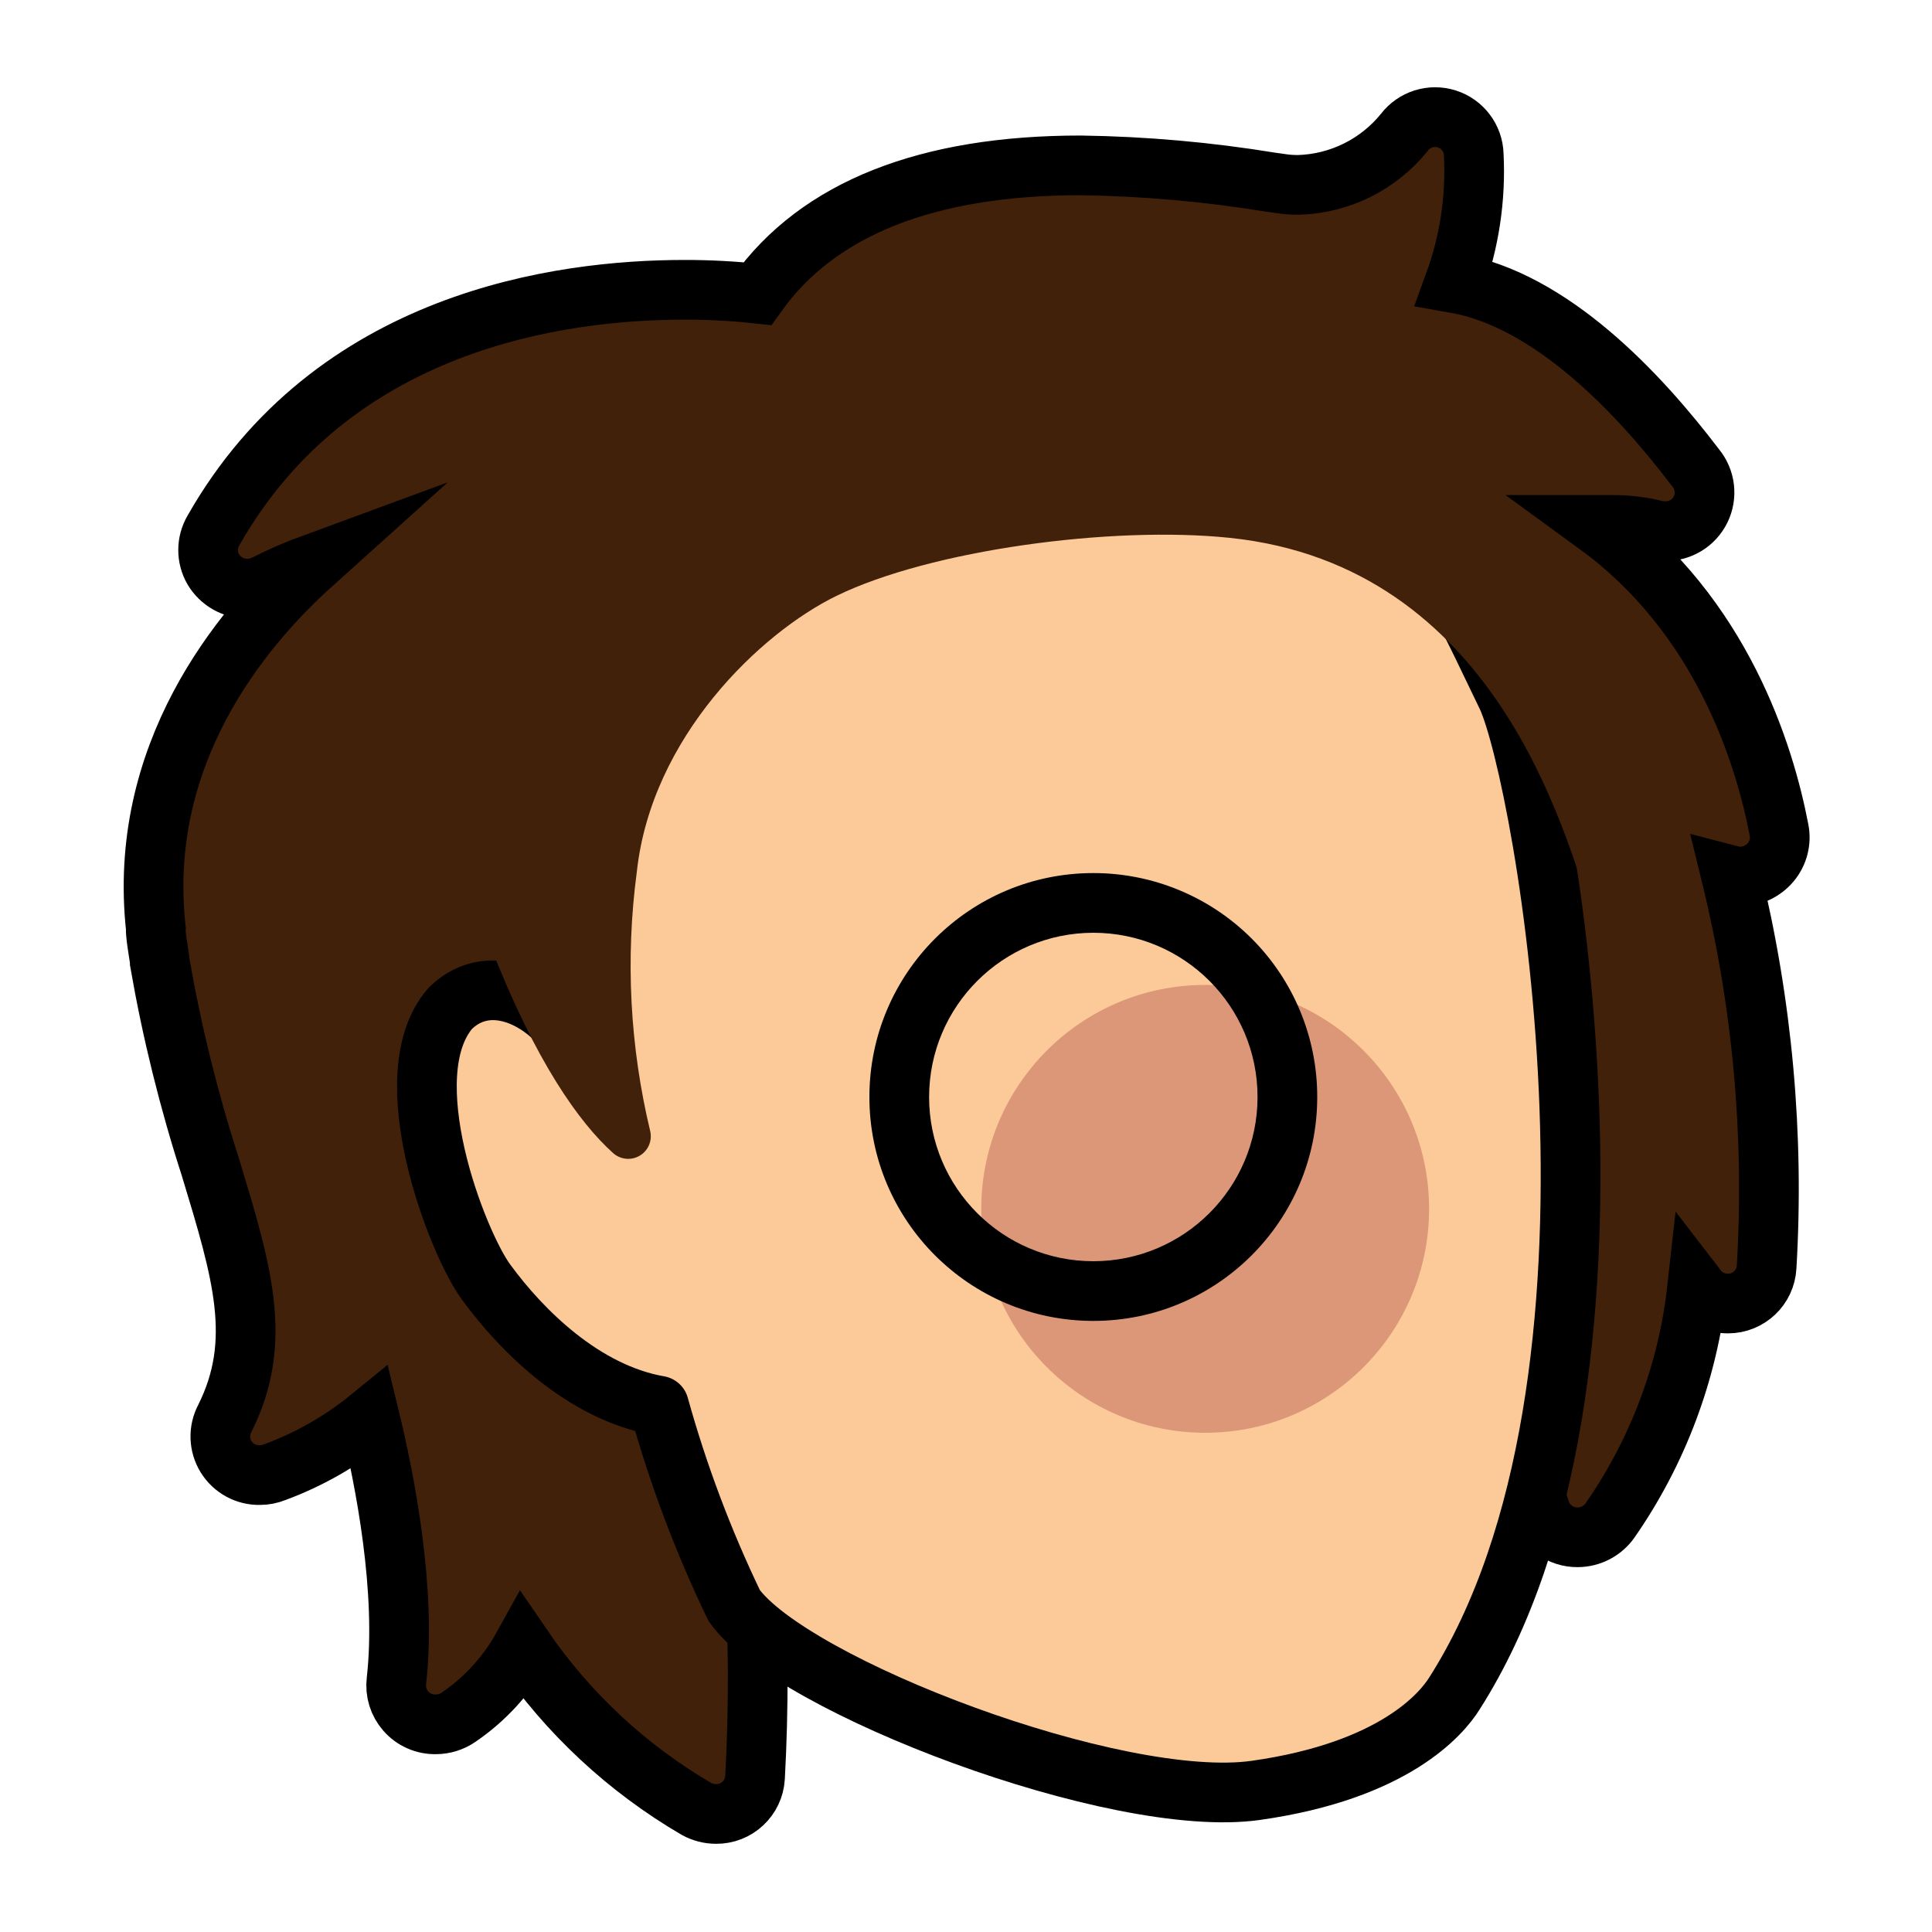
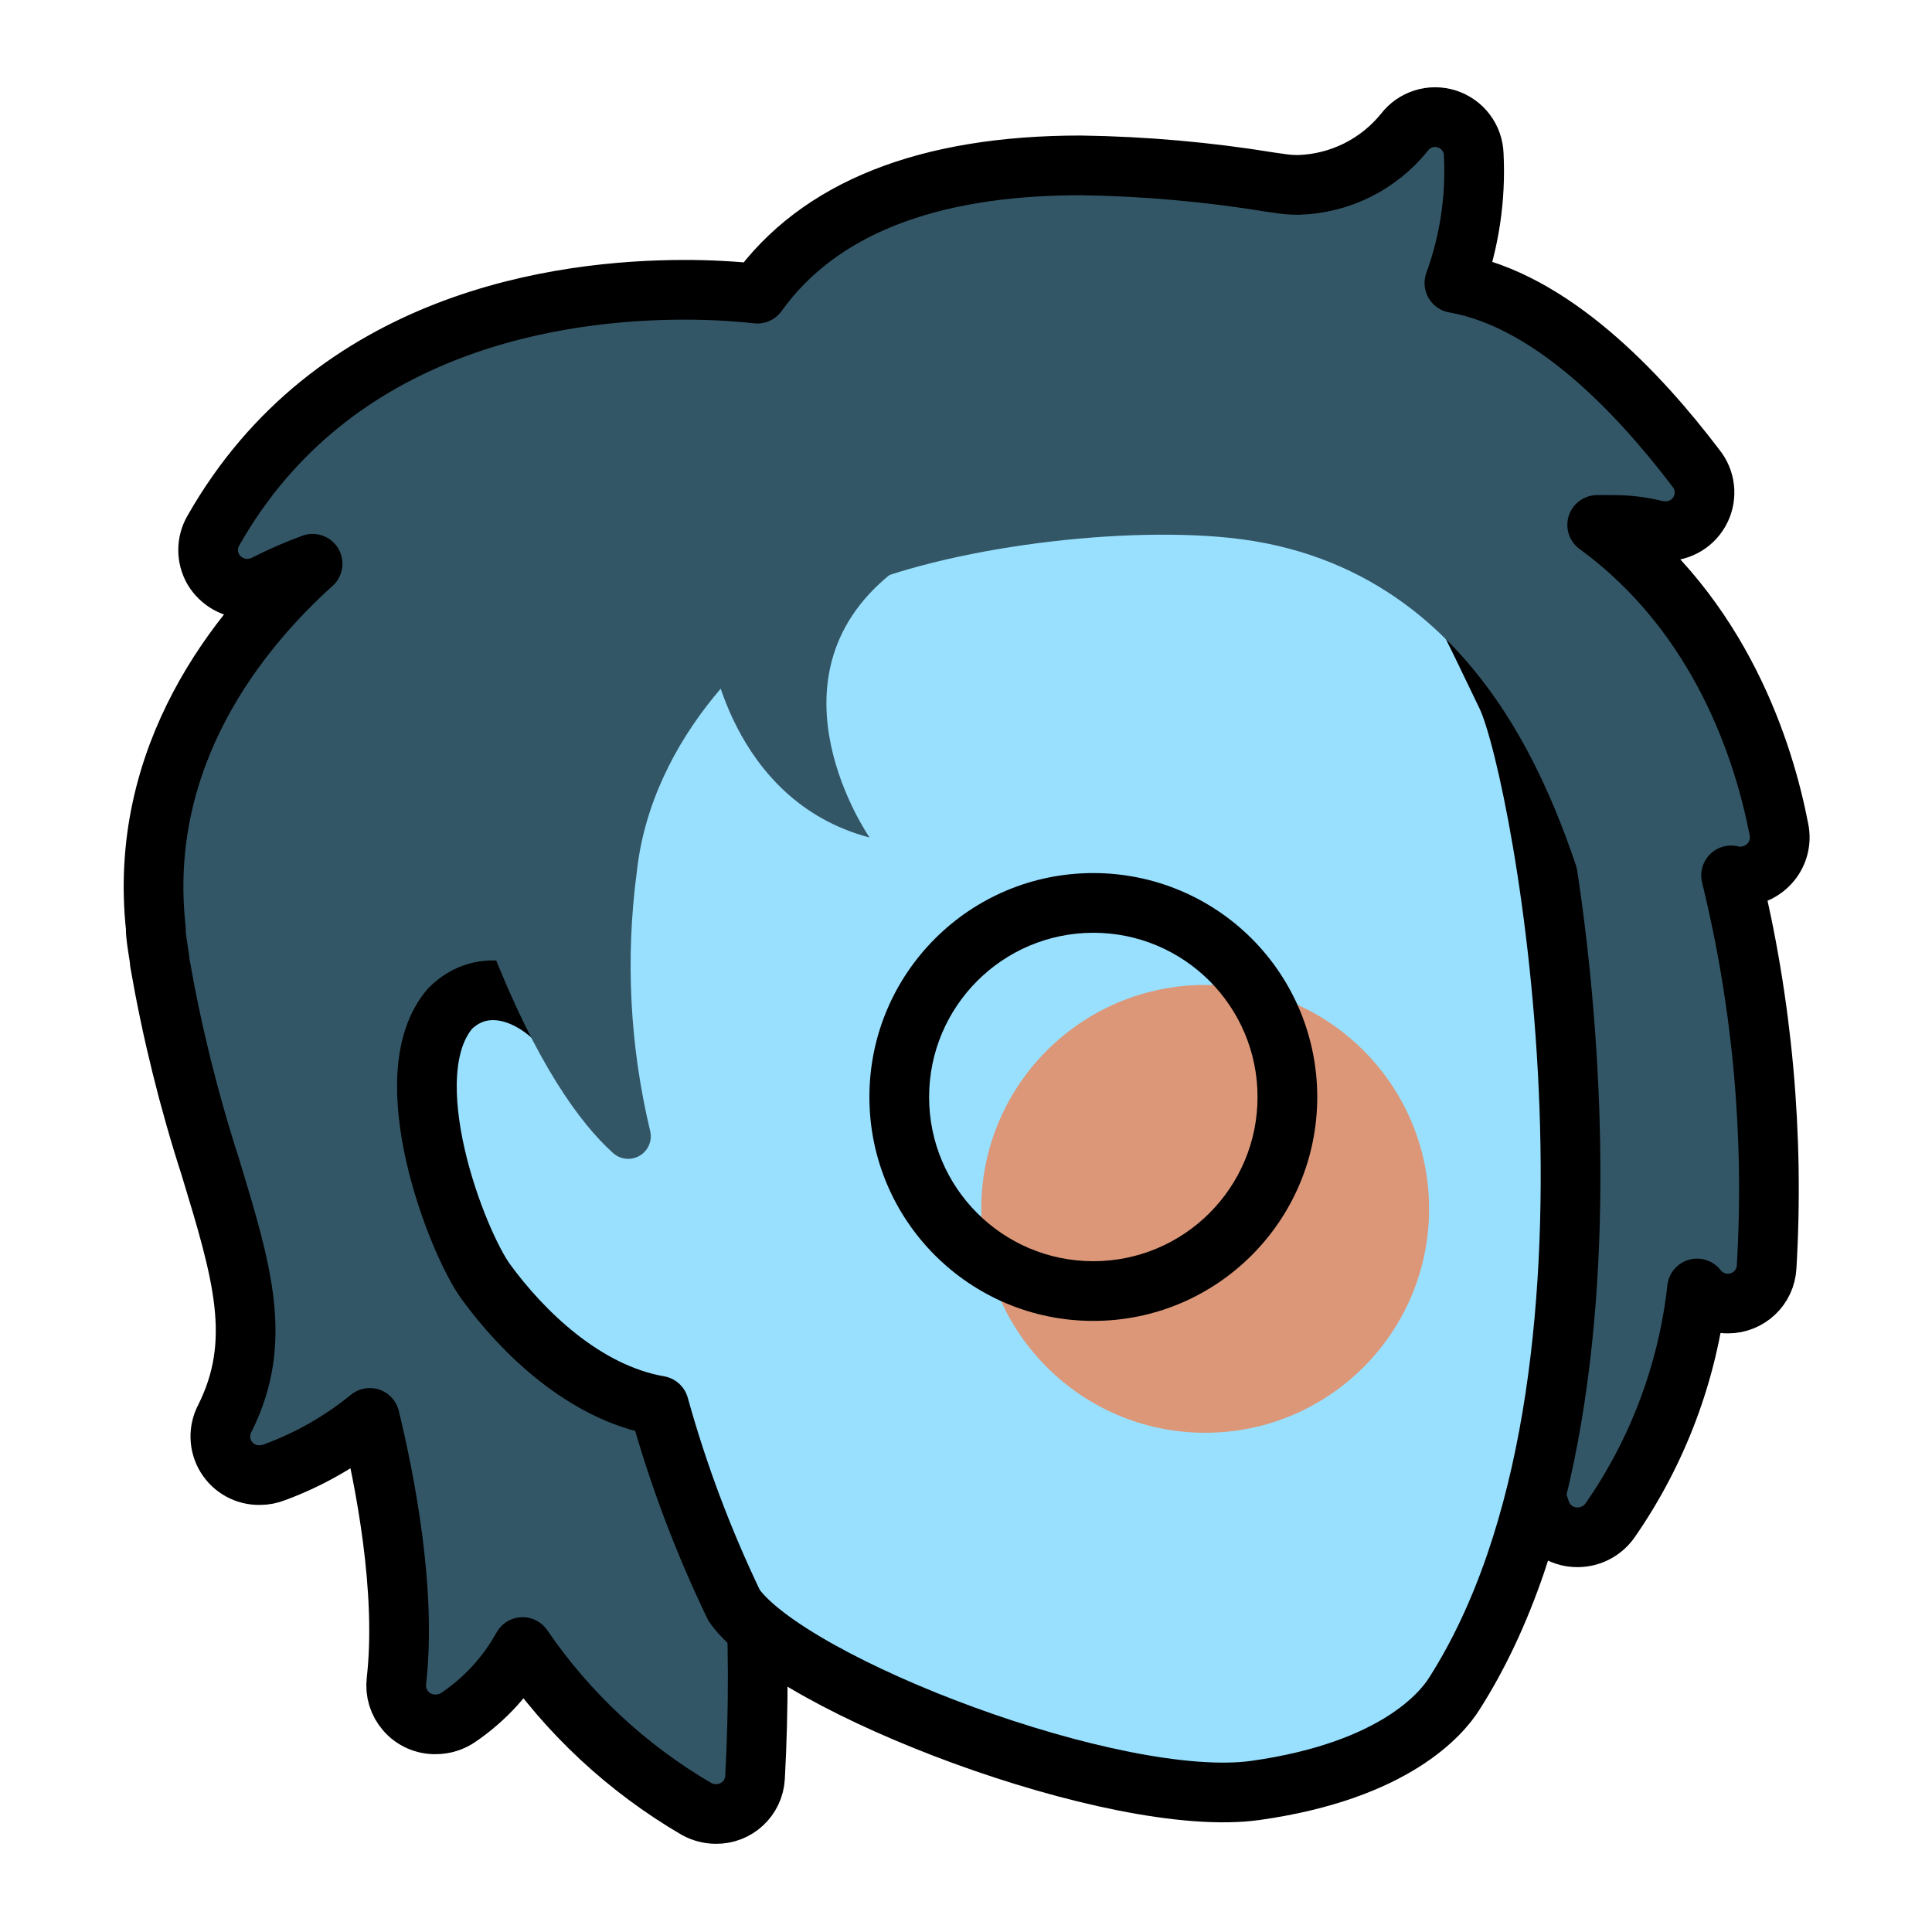
- <svg xmlns="http://www.w3.org/2000/svg" viewBox="0 0 100 100">
+ <svg xmlns="http://www.w3.org/2000/svg" id="semi" viewBox="0 0 100 100">
  <defs>
-     <style>.a,.c{fill:#42210b;}.a,.b{stroke:#000;stroke-linecap:round;stroke-width:3.09px;}.a{stroke-miterlimit:10;}.b{fill:#fcca99;stroke-linejoin:round;}.d{fill:#dc9779;}</style>
+     <style>.cls-1,.cls-3{fill:#335666;}.cls-1,.cls-2{stroke:#000;stroke-linecap:round;stroke-linejoin:round;stroke-width:3.09px;}.cls-2{fill:#99e0ff;}.cls-4{fill:#dc9779;}</style>
  </defs>
-   <path class="a" d="M37.05,93.89a2.11,2.11,0,0,1-1-.26,28,28,0,0,1-9-8.38,10.62,10.62,0,0,1-3.31,3.63,2.08,2.08,0,0,1-1.17.37A2,2,0,0,1,21,88.56,2,2,0,0,1,20.52,87c.53-4.68-.6-10.4-1.38-13.61a17.21,17.21,0,0,1-4.92,2.81,2.07,2.07,0,0,1-.77.15,2,2,0,0,1-1.81-2.94c2-4,.89-7.59-.75-13a77.76,77.76,0,0,1-2.62-10.6c0-.22-.14-.85-.2-1.51a.65.65,0,0,1,0-.21c-1-9,4.33-15.51,8.11-18.91a22.33,22.33,0,0,0-2.45,1.07,2.14,2.14,0,0,1-.92.22,2.05,2.05,0,0,1-1.77-1,2,2,0,0,1,0-2C17.22,16.58,29,15,35.43,15a34.56,34.56,0,0,1,3.77.2c3.15-4.4,8.78-6.64,16.73-6.64a66.78,66.78,0,0,1,9.84.87l.43.06a6,6,0,0,0,1,.08,7.31,7.31,0,0,0,5.49-2.72A2,2,0,0,1,76.28,8a16.91,16.91,0,0,1-1,6.65c5,.87,9.53,5.67,12.49,9.57a2,2,0,0,1-1.59,3.27,2.22,2.22,0,0,1-.51-.06,9,9,0,0,0-2.23-.26l-.77,0c6.45,4.7,8.66,11.87,9.41,15.78a2,2,0,0,1-.42,1.67,2.08,2.08,0,0,1-1.59.75h0a1.84,1.84,0,0,1-.47-.06,68.2,68.2,0,0,1,1.84,20.26,2,2,0,0,1-2,1.9,2,2,0,0,1-1.6-.78,26.07,26.07,0,0,1-4.5,12,2.06,2.06,0,0,1-1.68.88,2,2,0,0,1-1.93-1.39c-.92-2.85-4.11-7.59-7.49-12.61-2.75-4.1-5.86-8.72-8.17-13l-13,.34h-.17l-13.81-1,.68,18.53A93.9,93.9,0,0,1,39.08,92,2,2,0,0,1,37.05,93.89Z" />
-   <path class="b" d="M34.11,72.76A62.36,62.36,0,0,0,38,83.1c2.94,4.15,19.79,10.59,27,9.57s9.64-4,10.27-5C85.61,71.48,79.91,40.16,78,36.06,74.57,29,71.12,20.19,59,20.81c-39.45,2-31,30.82-30.2,32-1.48-1.5-3.81-2.29-5.5-.61-3,3.48.37,12.14,1.86,14.16C27,68.88,30.21,72.08,34.11,72.76Z" />
-   <path class="c" d="M40.32,19.45c27.81-9.16,42.39.73,42,27.59h0C81,43.27,77.5,29.28,63.66,27.84c-6.12-.64-15.5.63-20.36,3-3.94,1.92-9.59,7.31-10.34,14.3a36.75,36.75,0,0,0,.7,13.43,1.17,1.17,0,0,1-1.94,1.1C30,58.12,27.74,55,25.4,49,22.26,40.8,20.41,26,40.32,19.45Z" />
-   <circle class="d" cx="62.38" cy="62.57" r="11.59" />
+   <path class="cls-1" d="M37.05,93.89a2.11,2.11,0,0,1-1-.26,28,28,0,0,1-9-8.38,10.62,10.62,0,0,1-3.31,3.63,2.08,2.08,0,0,1-1.17.37A2,2,0,0,1,21,88.56,2,2,0,0,1,20.52,87c.53-4.68-.6-10.4-1.38-13.61a17.21,17.21,0,0,1-4.92,2.81,2.07,2.07,0,0,1-.77.15,2,2,0,0,1-1.81-2.94c2-4,.89-7.59-.75-13a77.76,77.76,0,0,1-2.62-10.6c0-.22-.14-.85-.2-1.51a.65.65,0,0,1,0-.21c-1-9,4.33-15.51,8.11-18.91a22.33,22.33,0,0,0-2.45,1.07,2.14,2.14,0,0,1-.92.22,2.05,2.05,0,0,1-1.77-1,2,2,0,0,1,0-2C17.22,16.58,29,15,35.43,15a34.56,34.56,0,0,1,3.77.2c3.15-4.4,8.78-6.64,16.73-6.64a66.78,66.78,0,0,1,9.84.87l.43.06a6,6,0,0,0,1,.08,7.31,7.31,0,0,0,5.49-2.72A2,2,0,0,1,76.28,8a16.91,16.91,0,0,1-1,6.65c5,.87,9.53,5.67,12.49,9.57a2,2,0,0,1-1.59,3.27,2.22,2.22,0,0,1-.51-.06,9,9,0,0,0-2.23-.26l-.77,0c6.45,4.7,8.66,11.87,9.41,15.78a2,2,0,0,1-.42,1.67,2.08,2.08,0,0,1-1.59.75h0a1.84,1.84,0,0,1-.47-.06,68.2,68.2,0,0,1,1.84,20.26,2,2,0,0,1-2,1.9,2,2,0,0,1-1.6-.78,26.07,26.07,0,0,1-4.5,12,2.06,2.06,0,0,1-1.68.88,2,2,0,0,1-1.93-1.39c-.92-2.85-4.11-7.59-7.49-12.61-2.75-4.1-5.86-8.72-8.17-13l-13,.34h-.17l-13.81-1,.68,18.53A93.9,93.9,0,0,1,39.08,92,2,2,0,0,1,37.05,93.89Z" />
+   <path class="cls-2" d="M34.11,72.76A62.36,62.36,0,0,0,38,83.1c2.94,4.15,19.79,10.59,27,9.57s9.64-4,10.27-5C85.61,71.48,79.91,40.16,78,36.06,74.57,29,71.12,20.19,59,20.81c-39.45,2-31,30.82-30.2,32-1.48-1.5-3.81-2.29-5.5-.61-3,3.48.37,12.14,1.86,14.16C27,68.88,30.21,72.08,34.11,72.76Z" />
+   <path class="cls-3" d="M40.32,19.45c27.81-9.16,42.39.73,42,27.59h0C81,43.27,77.5,29.28,63.66,27.84c-6.12-.64-15.5.63-20.36,3-3.94,1.92-9.59,7.31-10.34,14.3a36.75,36.75,0,0,0,.7,13.43,1.17,1.17,0,0,1-1.94,1.1C30,58.12,27.74,55,25.4,49,22.26,40.8,20.41,26,40.32,19.45Z" />
+   <circle class="cls-4" cx="62.38" cy="62.57" r="11.59" />
  <path d="M56.59,48.28a8.5,8.5,0,1,1-8.5,8.5,8.51,8.51,0,0,1,8.5-8.5m0-3.09A11.59,11.59,0,1,0,68.18,56.78,11.58,11.58,0,0,0,56.59,45.19Z" />
+   <path class="cls-3" d="M36.73,33.35s1,8.08,8.28,10c0,0-5.69-8.17,1.09-13.64L40.63,28Z" />
</svg>
